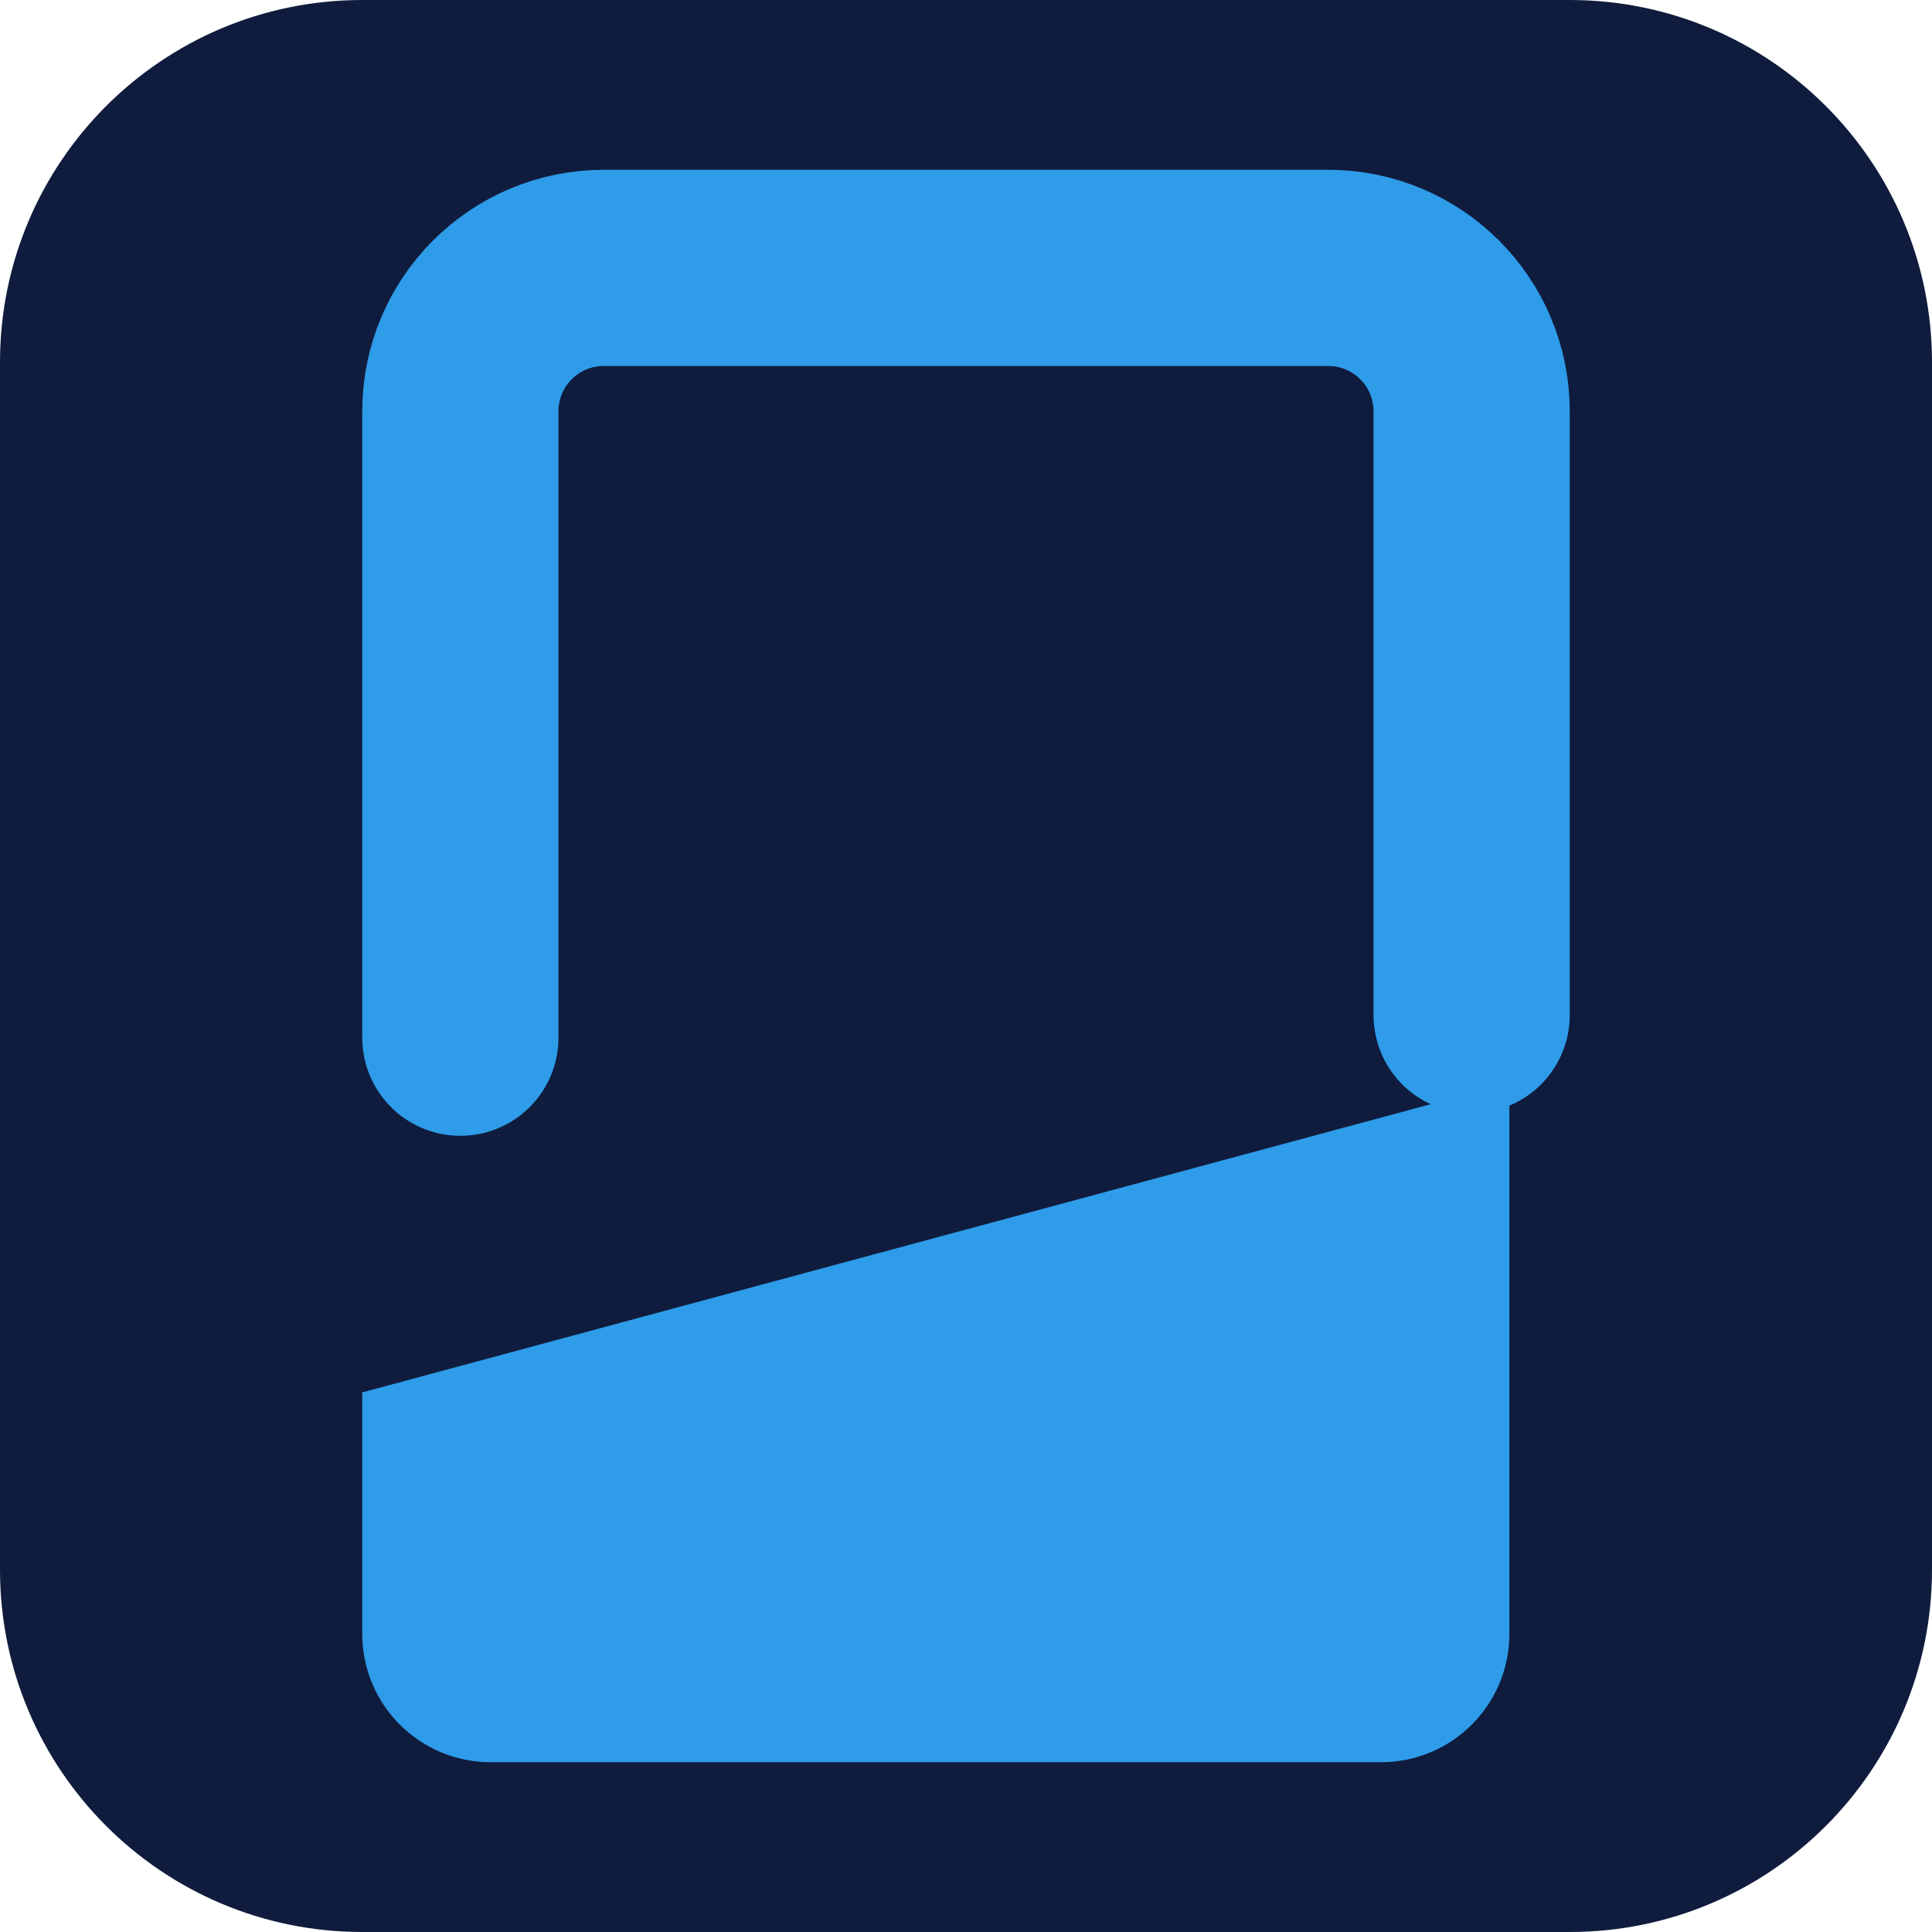
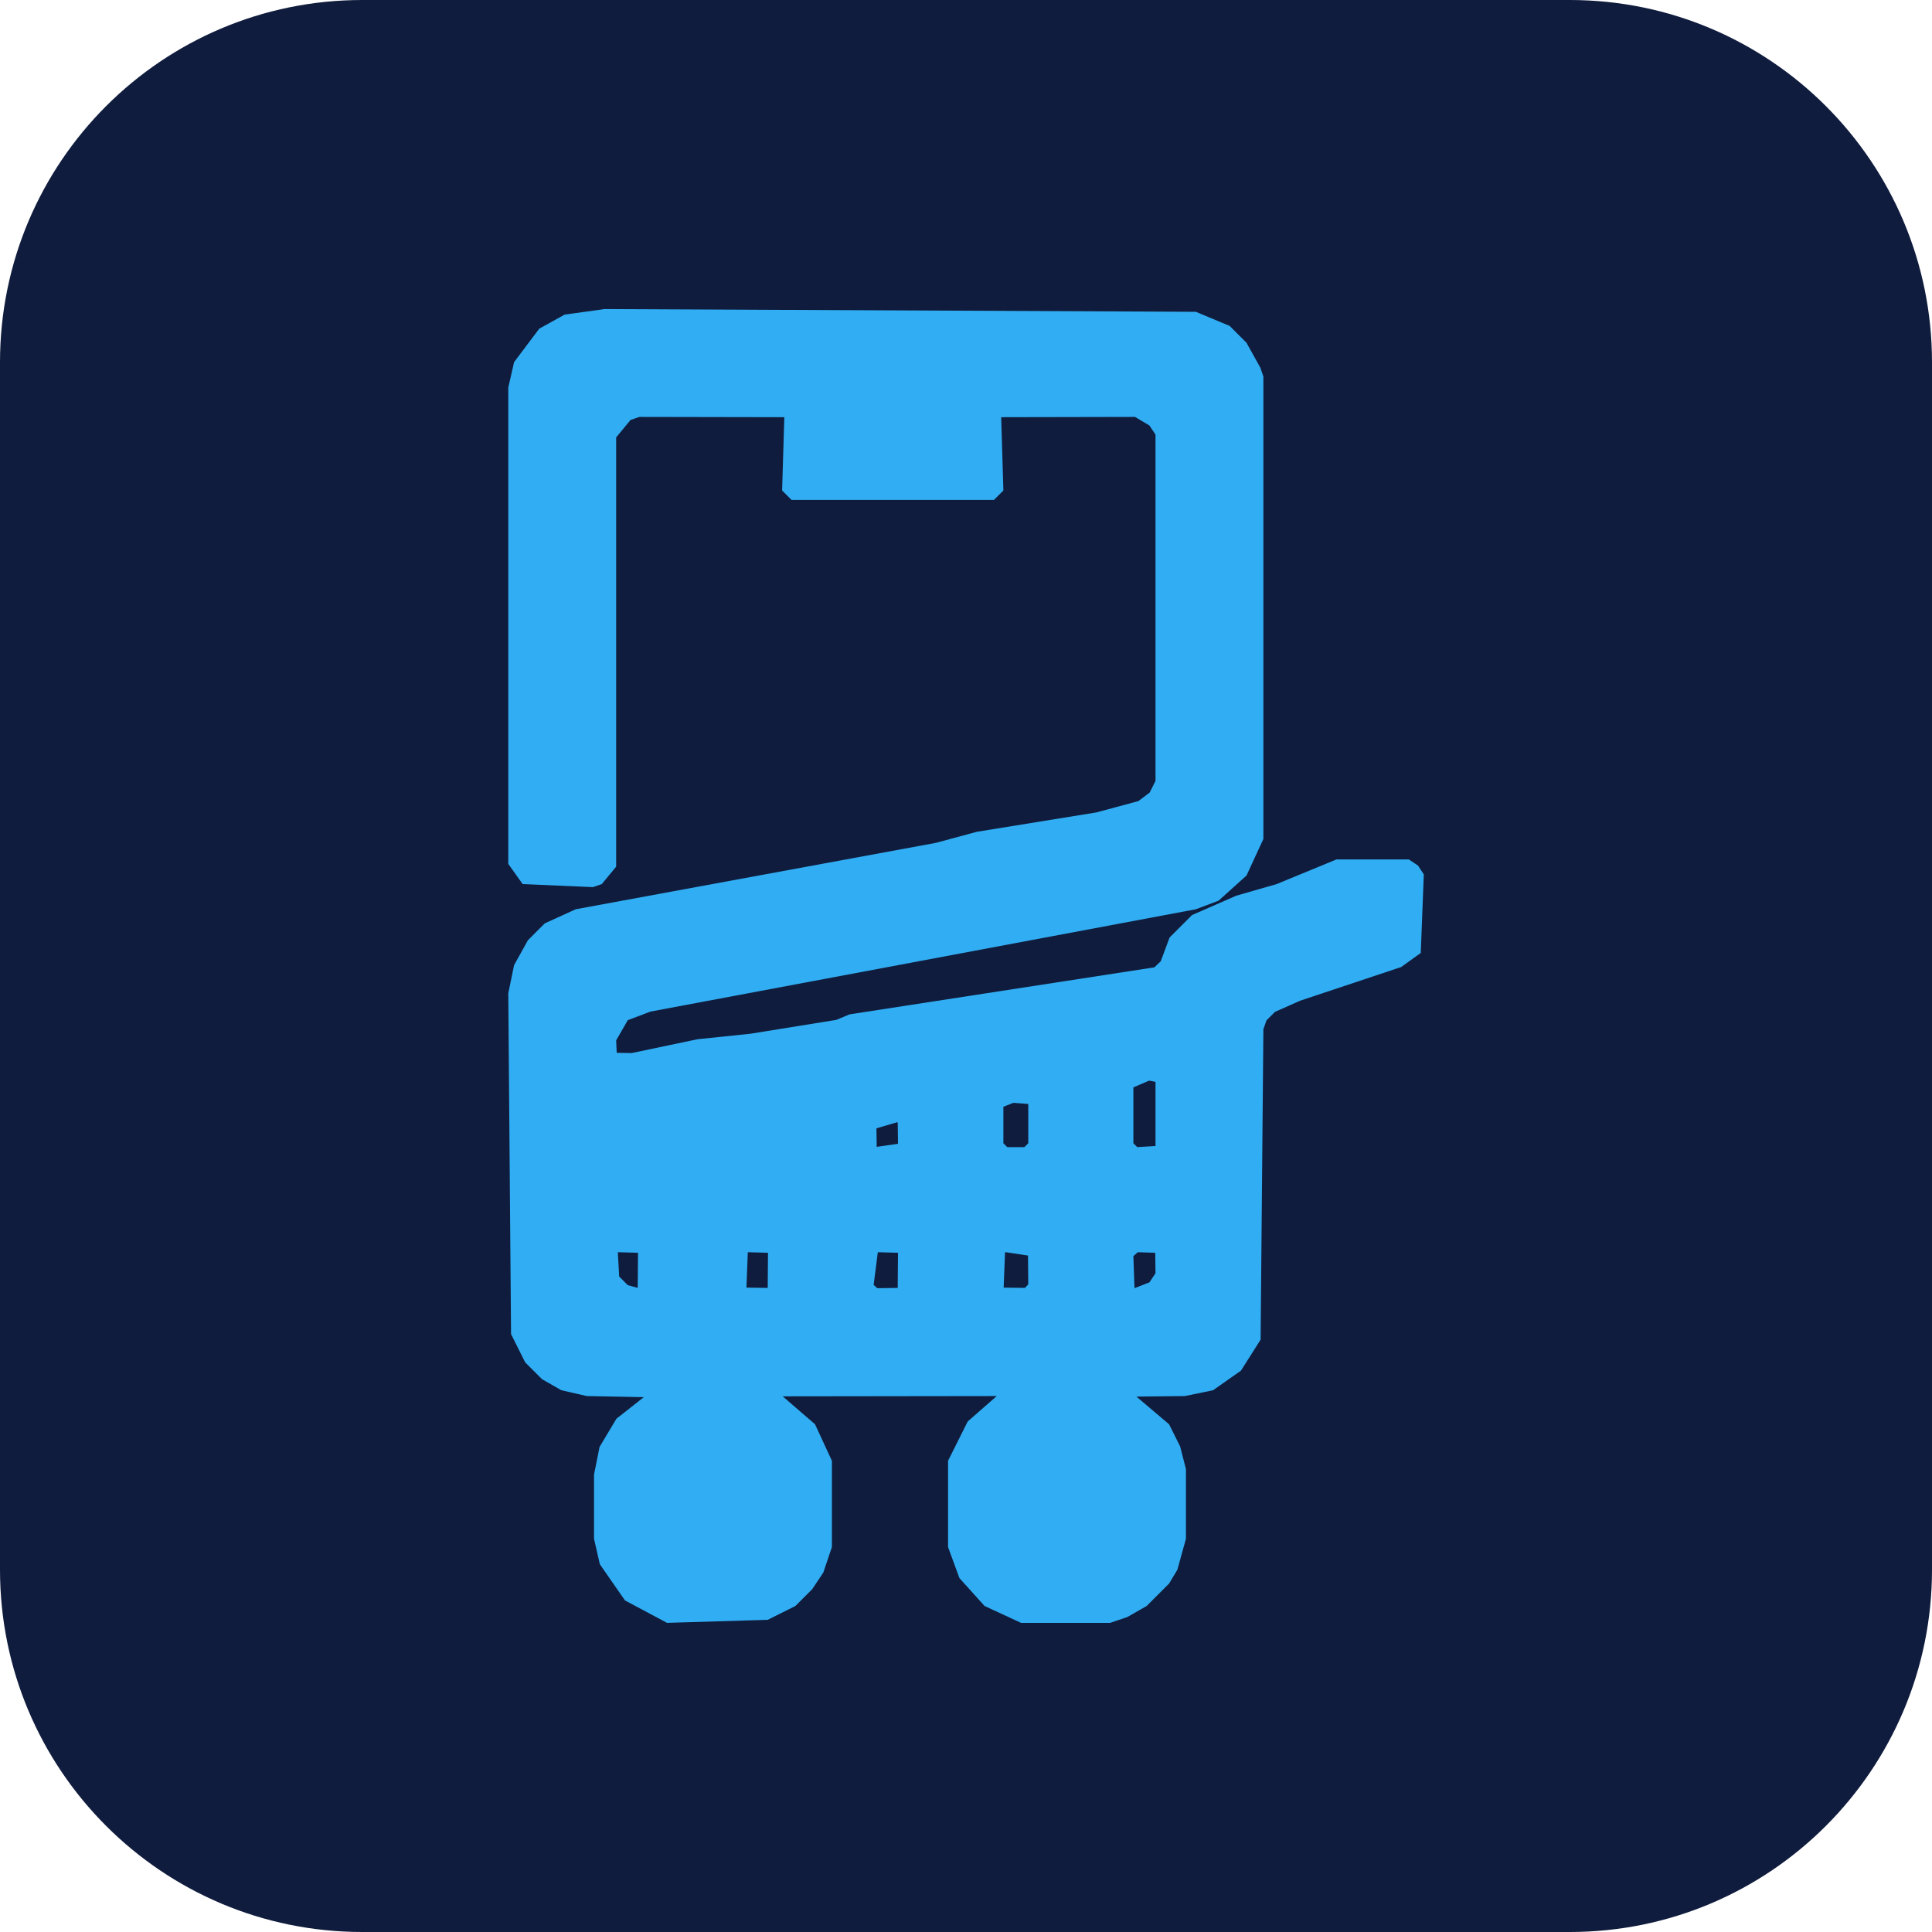
<svg xmlns="http://www.w3.org/2000/svg" viewBox="0 0 512 512" width="512" height="512" role="img" aria-label="GARAH">
  <rect width="512" height="512" rx="96" fill="#101C3D" />
-   <g transform="translate(-4 25)" fill="#2E9CE9">
-     <path fill="none" stroke="#2E9CE9" stroke-width="52" stroke-linecap="round" stroke-linejoin="round" d="M126 250 V 84 a38 38 0 0 1 38-38 H 356 a38 38 0 0 1 38 38 V 244" />
-     <path d="M100 344 L404 262 L404 408 a34 34 0 0 1 -34 34 H134 a34 34 0 0 1 -34 -34 Z" />
+   <g transform="translate(134.7 81.9) scale(0.733)">
+     <path fill="#31AEF3" fill-rule="evenodd" d="M34.4 0.0L248.6 1.0L260.8 6.1L266.9 12.2L271.9 21.2L273.0 24.4L273.0 191.6L266.9 204.8L256.8 213.9L248.6 217.0L51.4 254.0L43.2 257.1L39.0 264.4L39.2 268.9L44.6 269.0L68.4 264.0L87.6 262.0L118.6 257.0L123.4 255.0L233.6 238.0L235.9 235.8L239.1 227.2L247.2 219.1L263.2 212.1L277.8 207.9L299.4 199.0L325.6 199.0L328.9 201.2L331.0 204.4L329.9 232.8L322.8 237.9L286.2 250.1L277.2 254.1L274.1 257.2L273.0 260.4L272.0 372.6L264.9 383.8L254.8 390.9L244.6 393.0L227.1 393.2L238.9 403.2L242.9 411.2L245.0 419.4L245.0 444.6L241.9 455.8L238.9 460.8L230.8 468.9L223.8 472.9L217.6 475.0L185.4 475.0L172.2 468.9L163.1 458.8L159.0 447.6L159.0 416.4L166.1 402.2L176.6 393.0L99.2 393.1L110.9 403.2L117.0 416.4L117.0 447.6L113.9 456.8L109.9 462.8L103.8 468.9L93.8 473.9L57.4 475.0L42.2 466.9L33.1 453.8L31.0 444.6L31.0 421.4L33.0 411.4L39.1 401.2L49.0 393.4L28.4 393.0L19.2 390.9L12.2 386.9L6.1 380.8L1.0 370.6L0.0 247.4L2.1 237.2L7.1 228.2L13.2 222.1L24.4 217.0L154.6 193.0L169.4 189.0L212.6 182.0L227.8 177.9L231.9 174.8L234.0 170.6L234.0 45.4L231.8 42.1L226.6 39.0L178.2 39.1L179.0 65.6L175.6 69.0L102.4 69.0L99.0 65.6L99.8 39.1L47.4 39.0L44.2 40.1L39.0 46.4L39.0 201.6L33.8 207.9L30.6 209.0L5.2 207.9L0.0 200.6L0.0 28.4L2.1 19.2L11.2 7.1L20.4 2.0L34.2 0.1ZM231.6 279.0L226.0 281.4L226.0 301.6L227.4 303.0L234.0 302.6L234.0 279.4L231.9 279.0ZM182.6 287.0L179.0 288.4L179.0 301.6L180.4 303.0L186.6 303.0L188.0 301.6L188.0 287.4L182.9 287.0ZM140.6 294.0L133.1 296.2L133.2 302.9L140.9 301.8L140.8 294.1ZM39.6 341.0L40.1 349.8L43.2 352.9L46.8 353.9L46.9 341.2L39.9 341.0ZM86.6 341.0L86.1 353.8L93.8 353.9L93.9 341.2L86.9 341.0ZM133.6 341.0L132.1 352.8L133.4 354.0L140.8 353.9L140.9 341.2L133.9 341.0ZM179.6 341.0L179.1 353.8L186.8 353.9L188.0 352.6L187.9 342.2L179.9 341.0ZM227.6 341.0L226.0 342.4L226.4 354.0L231.8 351.9L234.0 348.6L233.9 341.2L227.9 341.0Z" />
  </g>
</svg>
